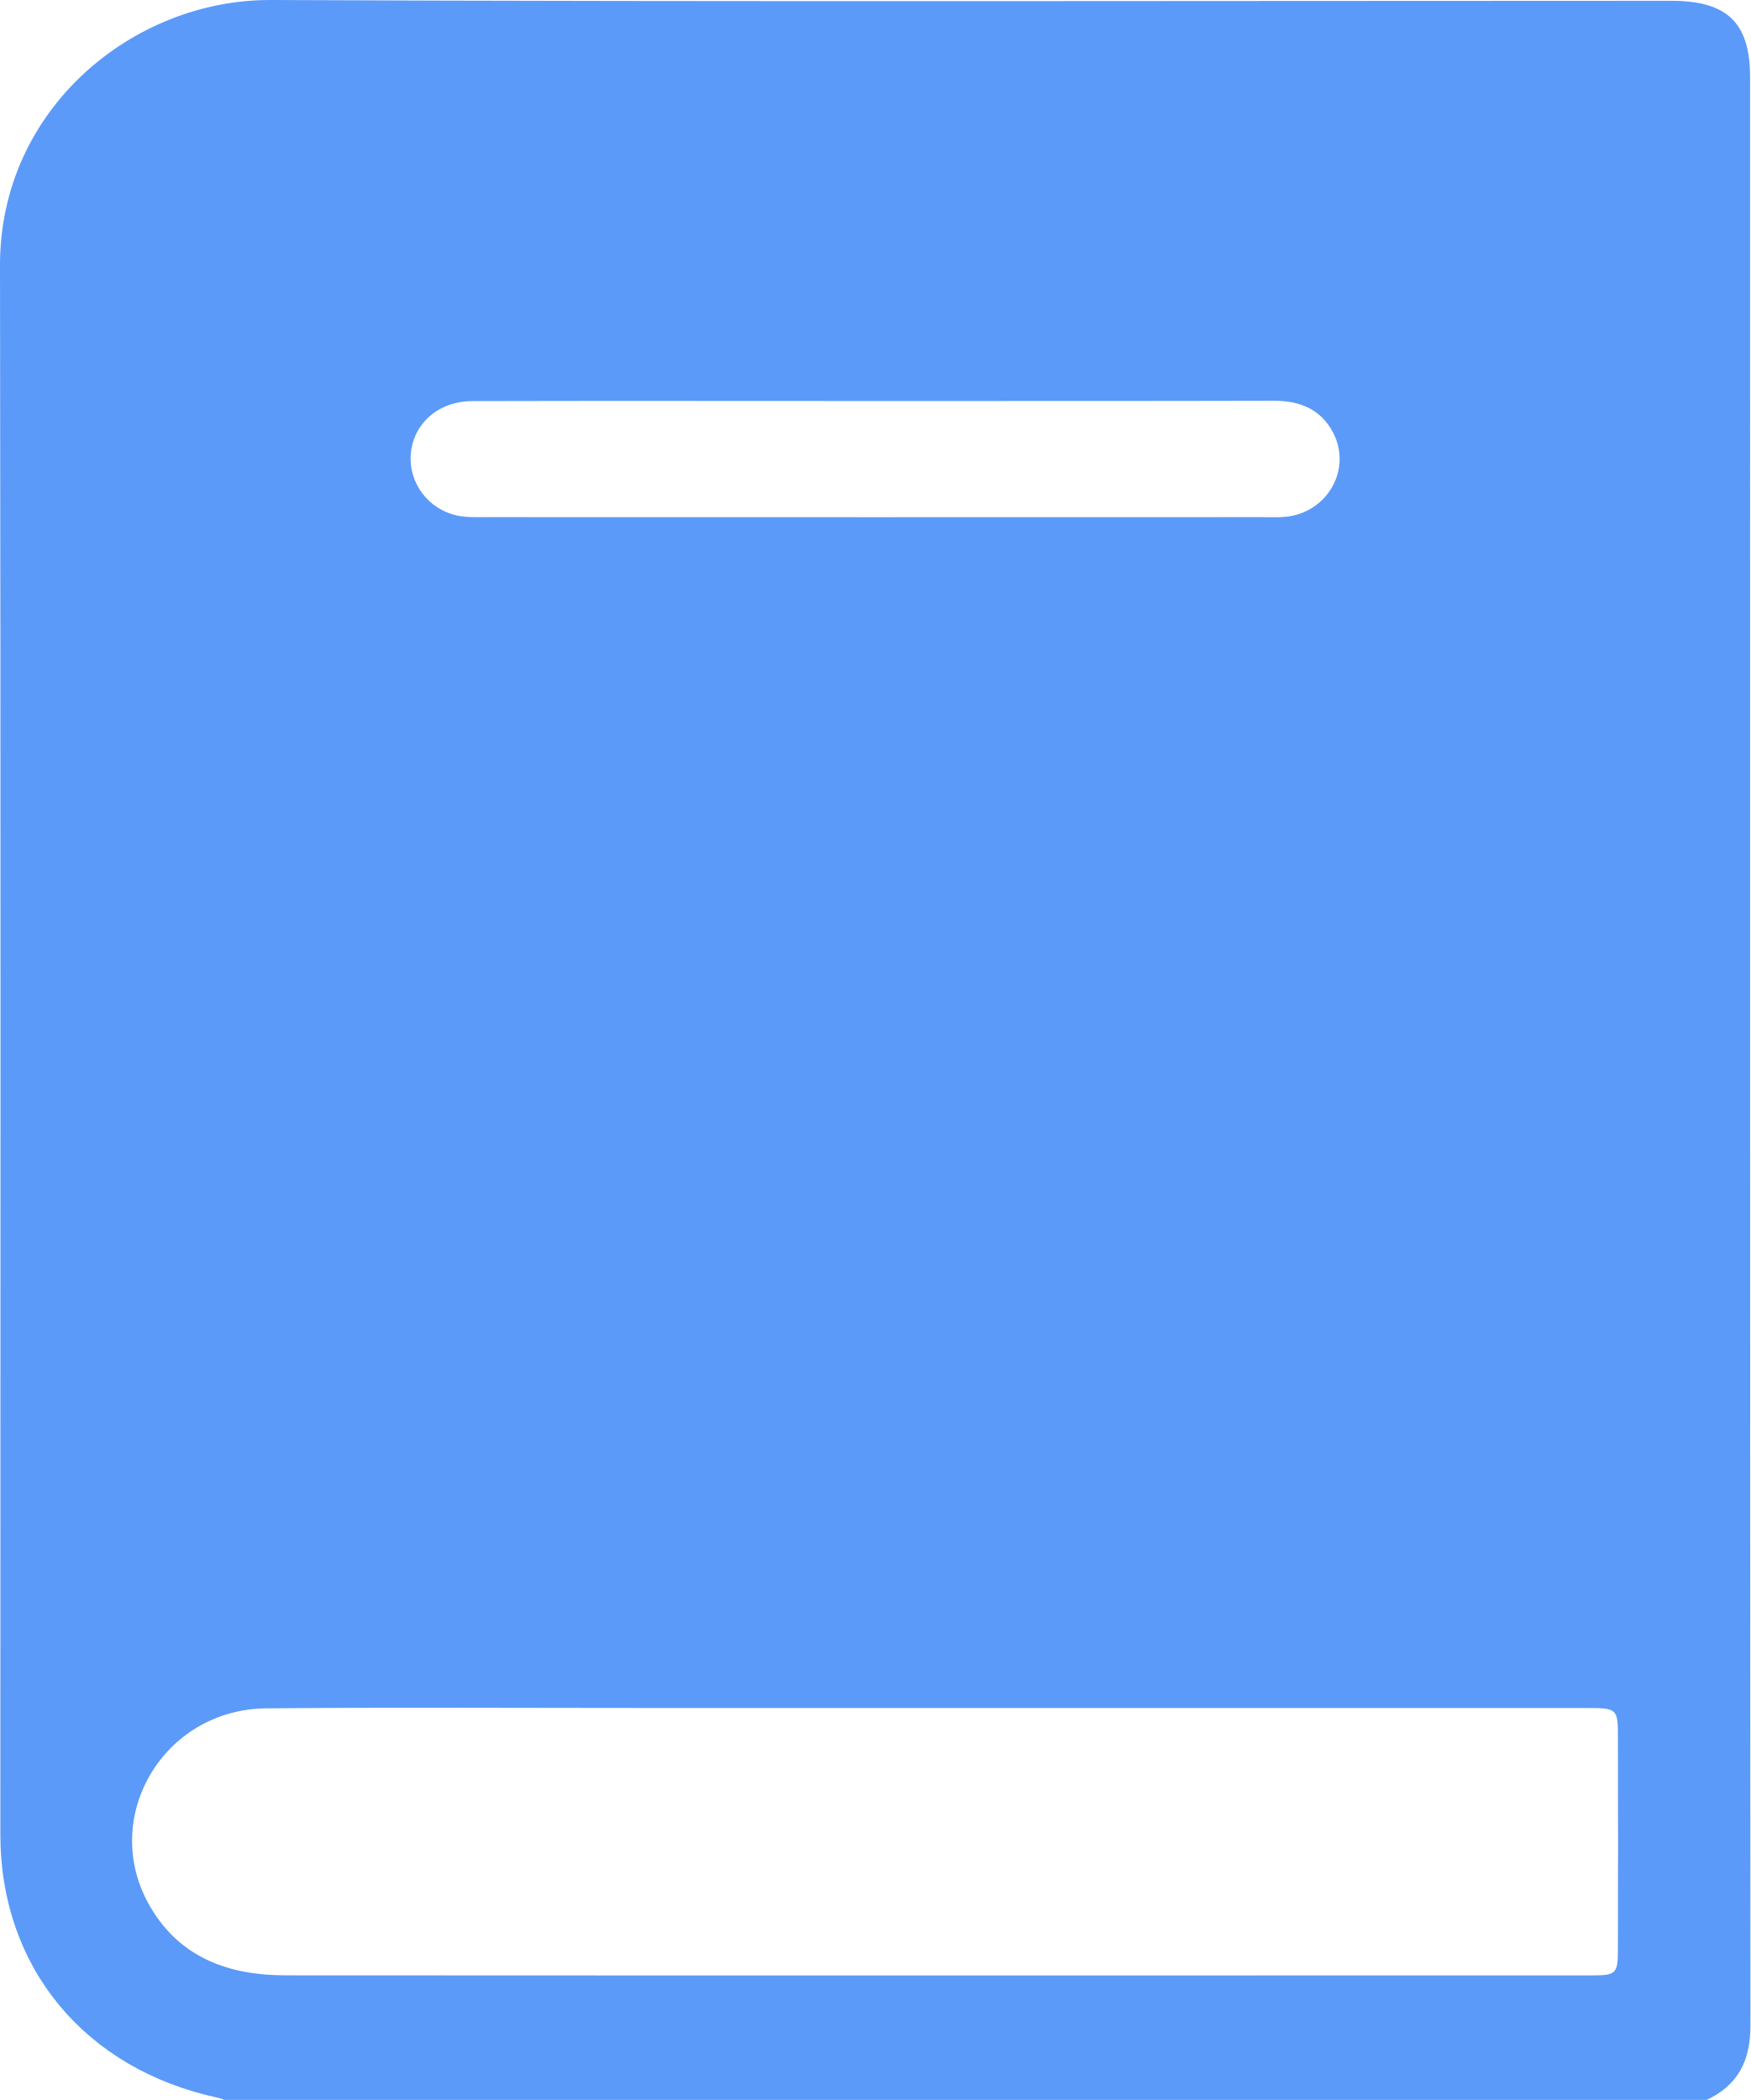
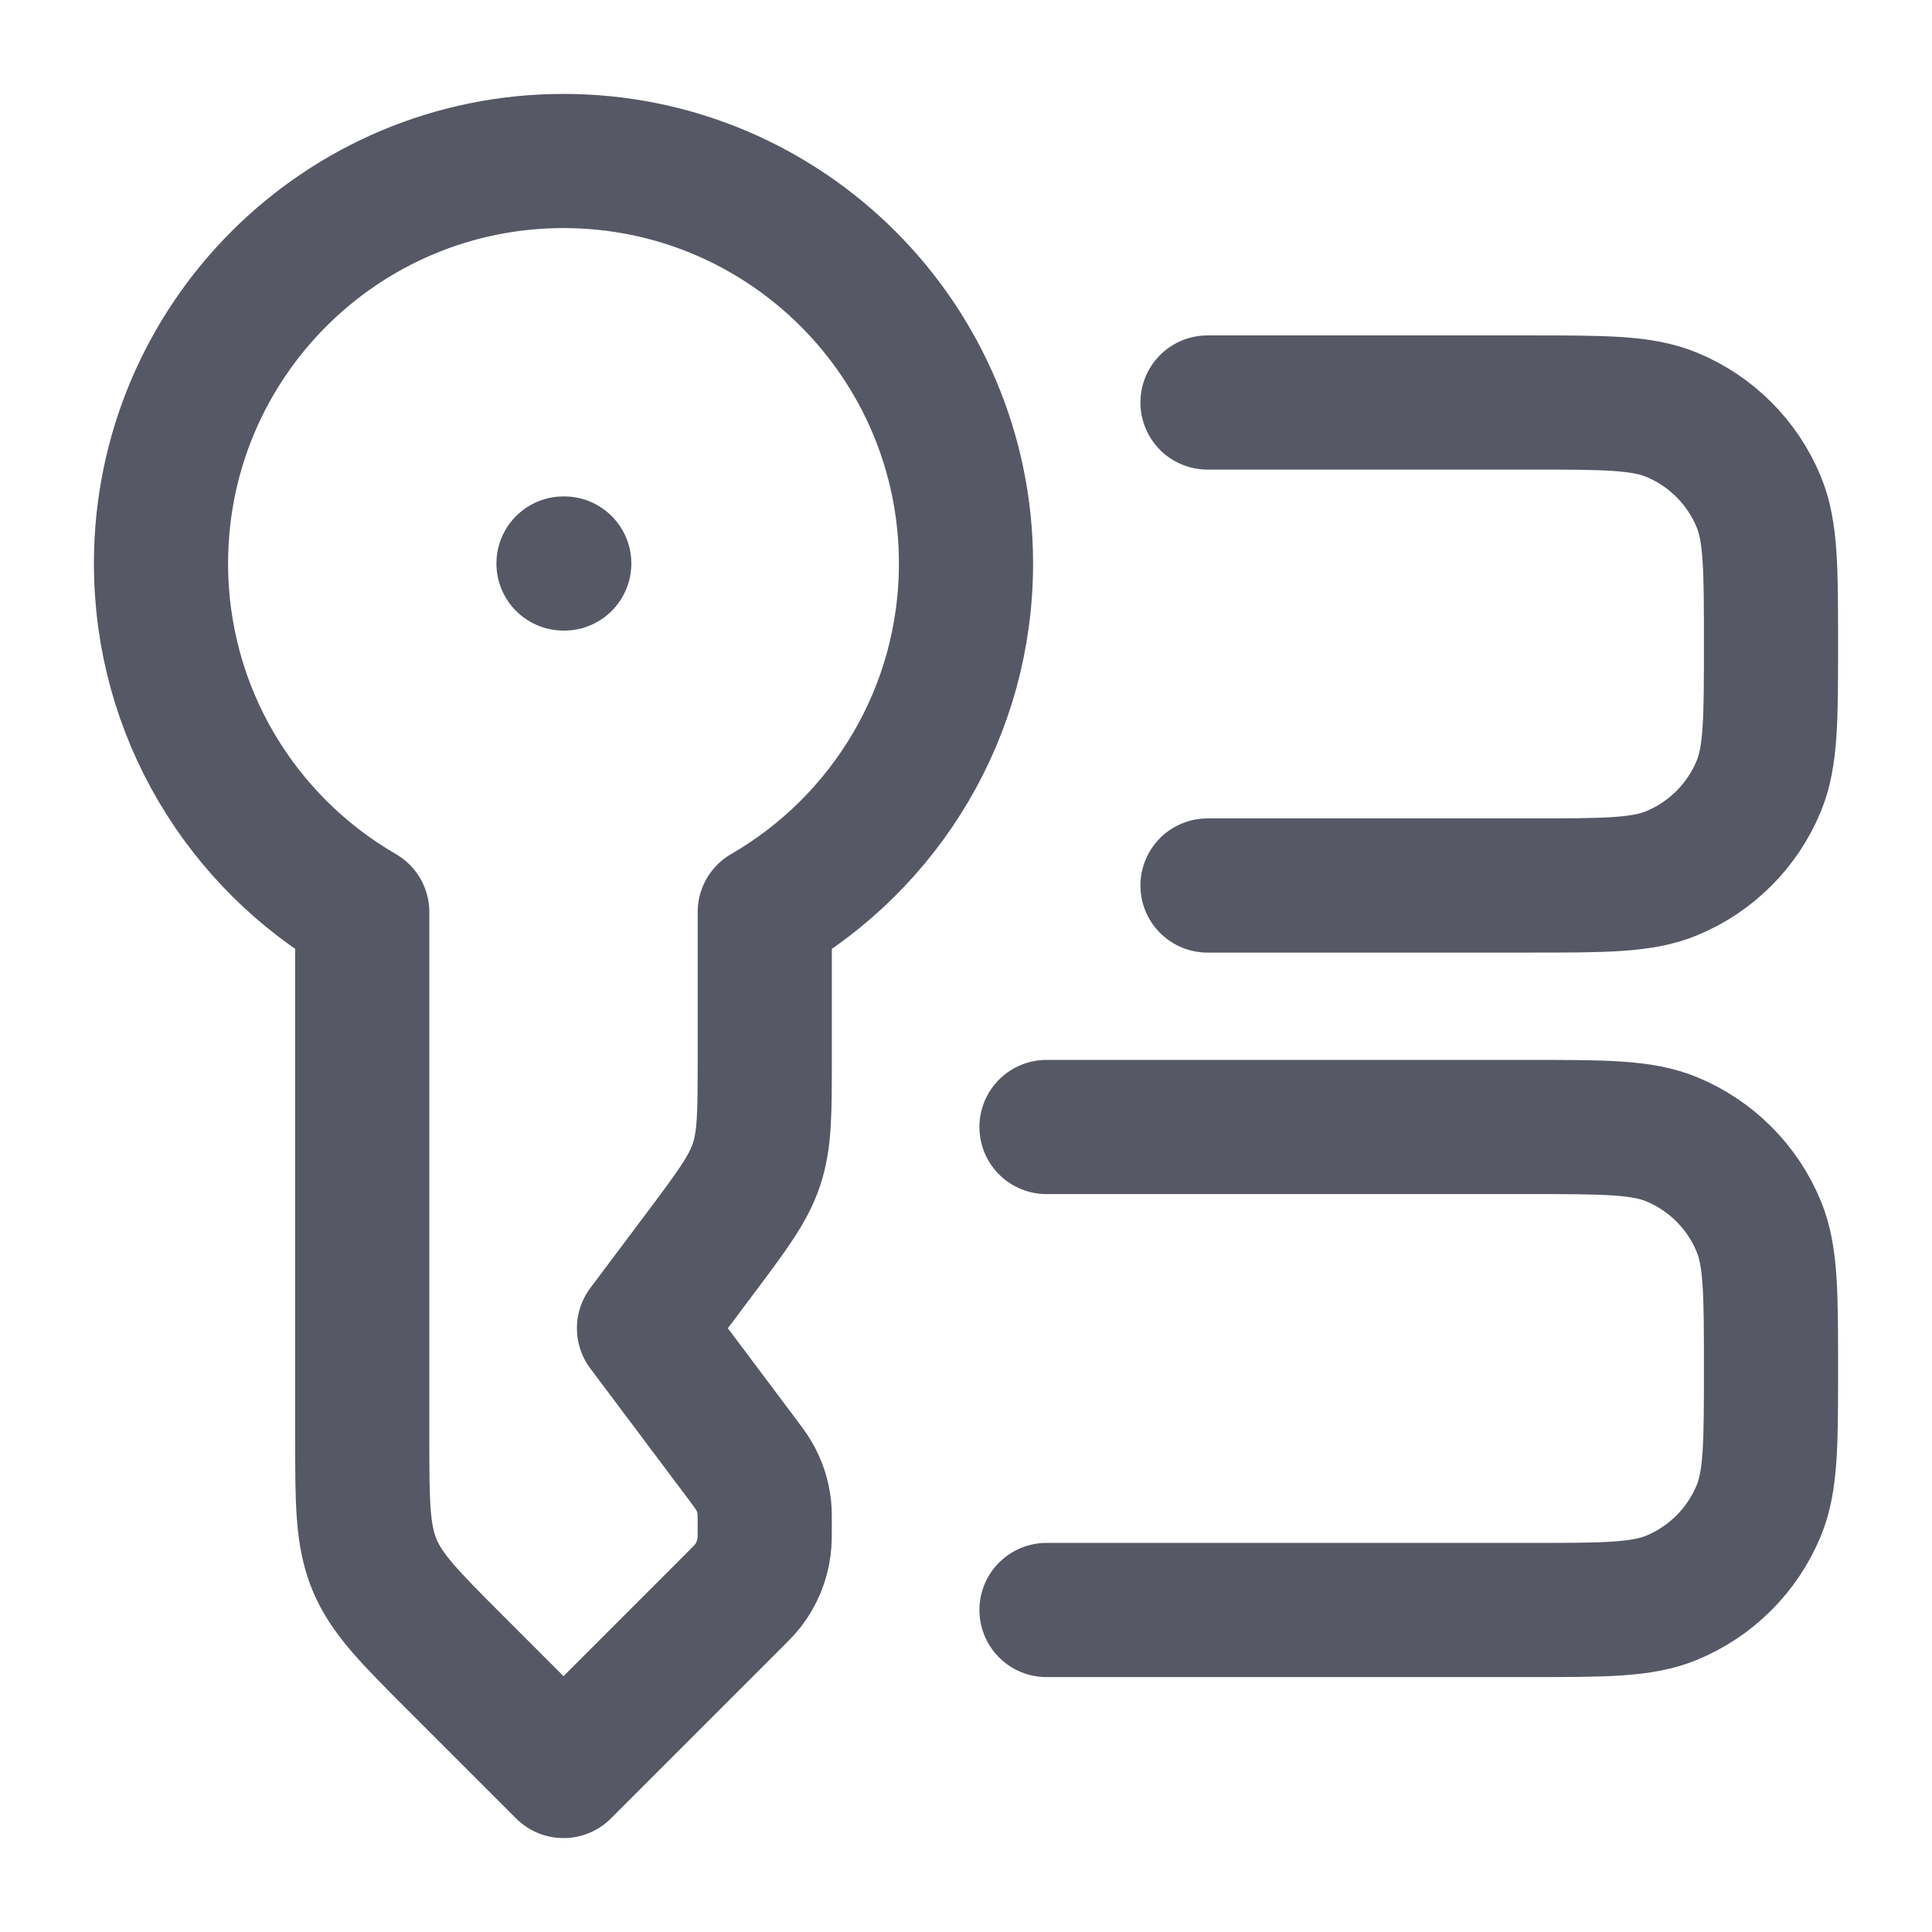
- <svg xmlns="http://www.w3.org/2000/svg" width="20" height="24" viewBox="0 0 20 24" fill="none">
-   <path d="M19.499 23.999H2.564C2.542 23.991 2.52 23.981 2.496 23.976C0.972 23.651 0.004 22.486 0.004 20.966C0.004 14.988 0.01 9.011 4.42799e-06 3.034C-0.003 1.243 1.523 -0.007 3.096 -0C8.429 0.023 13.761 0.009 19.094 0.009C19.737 0.009 19.996 0.26 19.996 0.885C19.996 8.306 19.995 15.727 20 23.148C20 23.544 19.865 23.828 19.498 24L19.499 23.999ZM10.599 19.52C9.56 19.52 8.52 19.52 7.482 19.52C6.002 19.52 4.524 19.511 3.044 19.524C1.854 19.534 1.126 20.793 1.721 21.799C2.061 22.375 2.615 22.575 3.26 22.575C8.233 22.578 13.205 22.576 18.178 22.576C18.47 22.576 18.486 22.56 18.486 22.266C18.488 21.47 18.488 20.674 18.486 19.878C18.486 19.52 18.485 19.52 18.107 19.52C15.604 19.52 13.102 19.52 10.6 19.52L10.599 19.52ZM10.024 4.583C8.481 4.583 6.938 4.58 5.396 4.584C5.009 4.586 4.725 4.838 4.694 5.185C4.665 5.515 4.89 5.822 5.228 5.893C5.336 5.915 5.451 5.91 5.563 5.91C8.52 5.911 11.478 5.911 14.436 5.91C14.523 5.91 14.612 5.915 14.699 5.905C15.174 5.852 15.449 5.355 15.23 4.941C15.091 4.678 14.855 4.58 14.557 4.58C13.046 4.584 11.535 4.582 10.024 4.583V4.583Z" fill="#5B9AF8" />
+ <svg xmlns="http://www.w3.org/2000/svg" width="18" height="18" viewBox="0 0 18 18" fill="none">
+   <path d="M5.25 1.5C3.179 1.5 1.5 3.179 1.5 5.25C1.5 6.638 2.254 7.85 3.375 8.498V13.382C3.375 13.995 3.375 14.302 3.489 14.578C3.603 14.853 3.82 15.07 4.254 15.504L5.25 16.5L6.831 14.919C6.904 14.846 6.941 14.809 6.971 14.77C7.05 14.666 7.101 14.543 7.118 14.414C7.125 14.364 7.125 14.313 7.125 14.209C7.125 14.126 7.125 14.084 7.121 14.044C7.109 13.937 7.075 13.835 7.02 13.743C6.999 13.708 6.974 13.674 6.924 13.607L6 12.375L6.525 11.675C6.822 11.278 6.971 11.08 7.048 10.849C7.125 10.618 7.125 10.371 7.125 9.875V8.498C8.246 7.85 9 6.638 9 5.25C9 3.179 7.321 1.5 5.25 1.5Z" stroke="#565865" stroke-width="1.25" stroke-linejoin="round" />
+   <path d="M5.25 5.25H5.257" stroke="#565865" stroke-width="1.25" stroke-linecap="round" stroke-linejoin="round" />
+   <path d="M9.75 10.5H14.25C14.949 10.5 15.298 10.5 15.574 10.614C15.942 10.766 16.234 11.058 16.386 11.426C16.5 11.702 16.5 12.051 16.5 12.75C16.5 13.449 16.5 13.798 16.386 14.074C16.234 14.442 15.942 14.734 15.574 14.886C15.298 15 14.949 15 14.25 15H9.75" stroke="#565865" stroke-width="1.25" stroke-linecap="round" />
+   <path d="M11.25 3.75H14.25C14.949 3.75 15.298 3.75 15.574 3.864C15.942 4.016 16.234 4.308 16.386 4.676C16.5 4.952 16.5 5.301 16.5 6C16.5 6.699 16.5 7.048 16.386 7.324C16.234 7.692 15.942 7.984 15.574 8.136C15.298 8.25 14.949 8.25 14.25 8.25H11.25" stroke="#565865" stroke-width="1.25" stroke-linecap="round" />
</svg>
